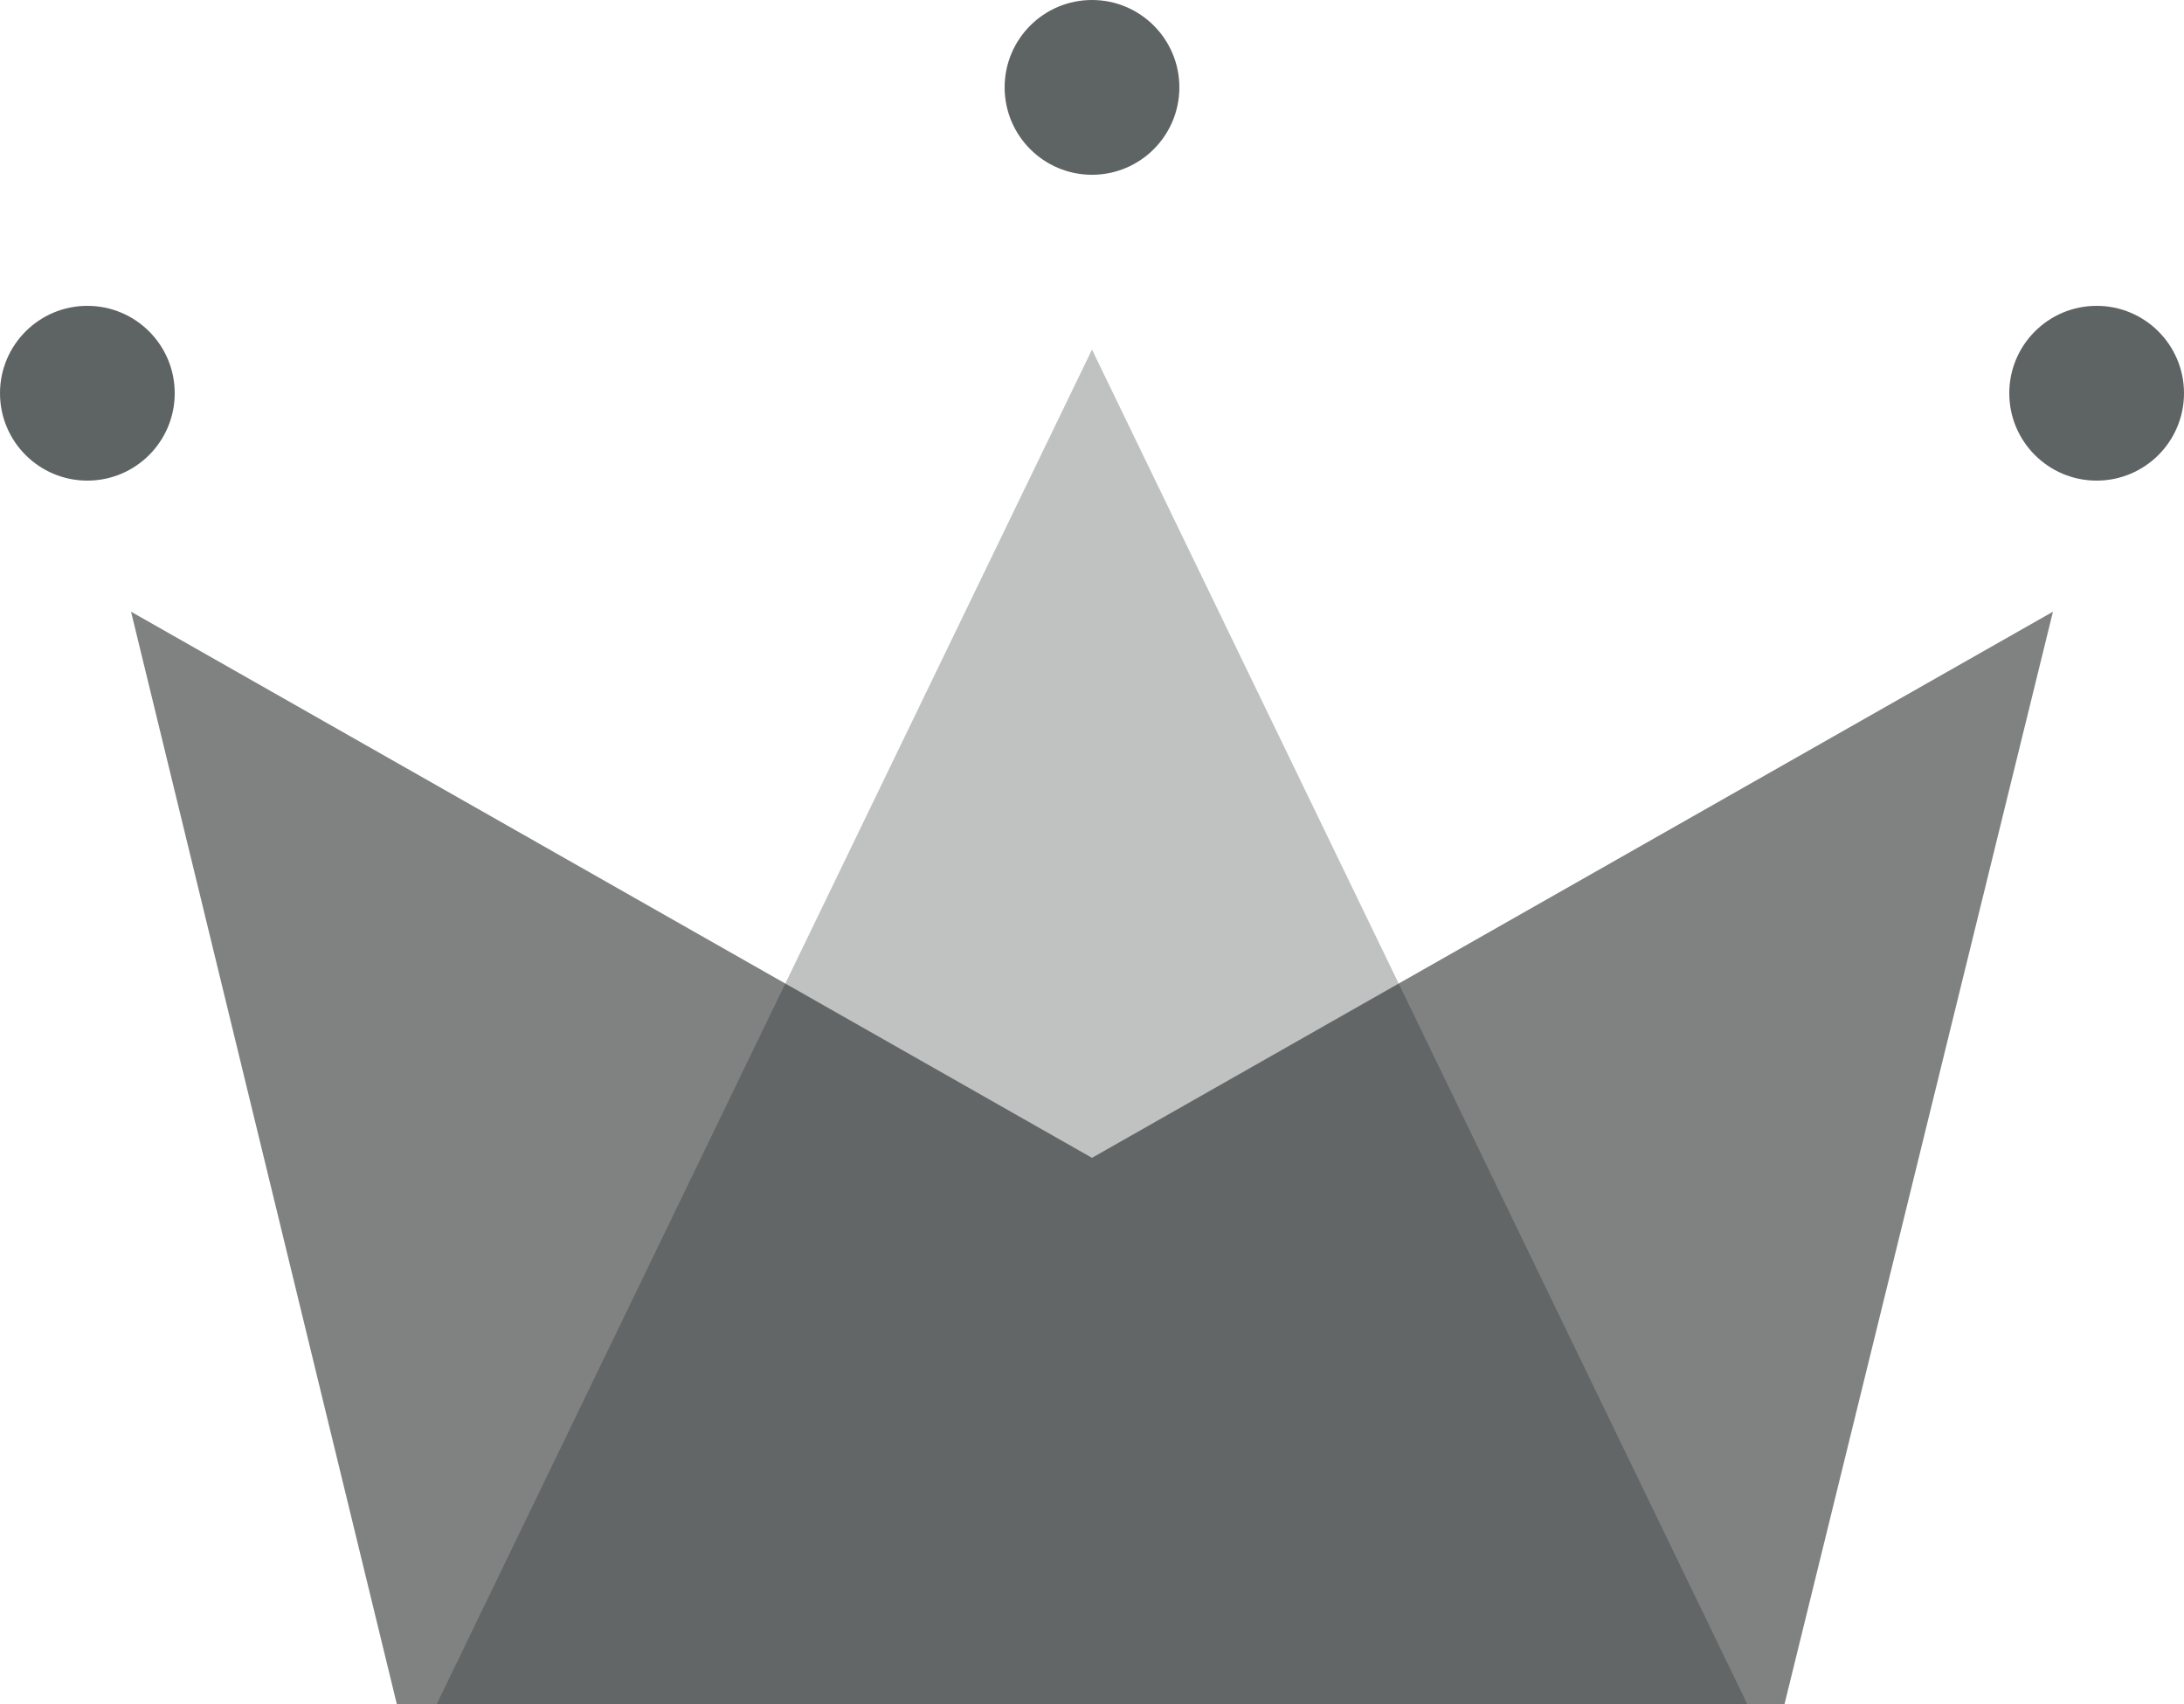
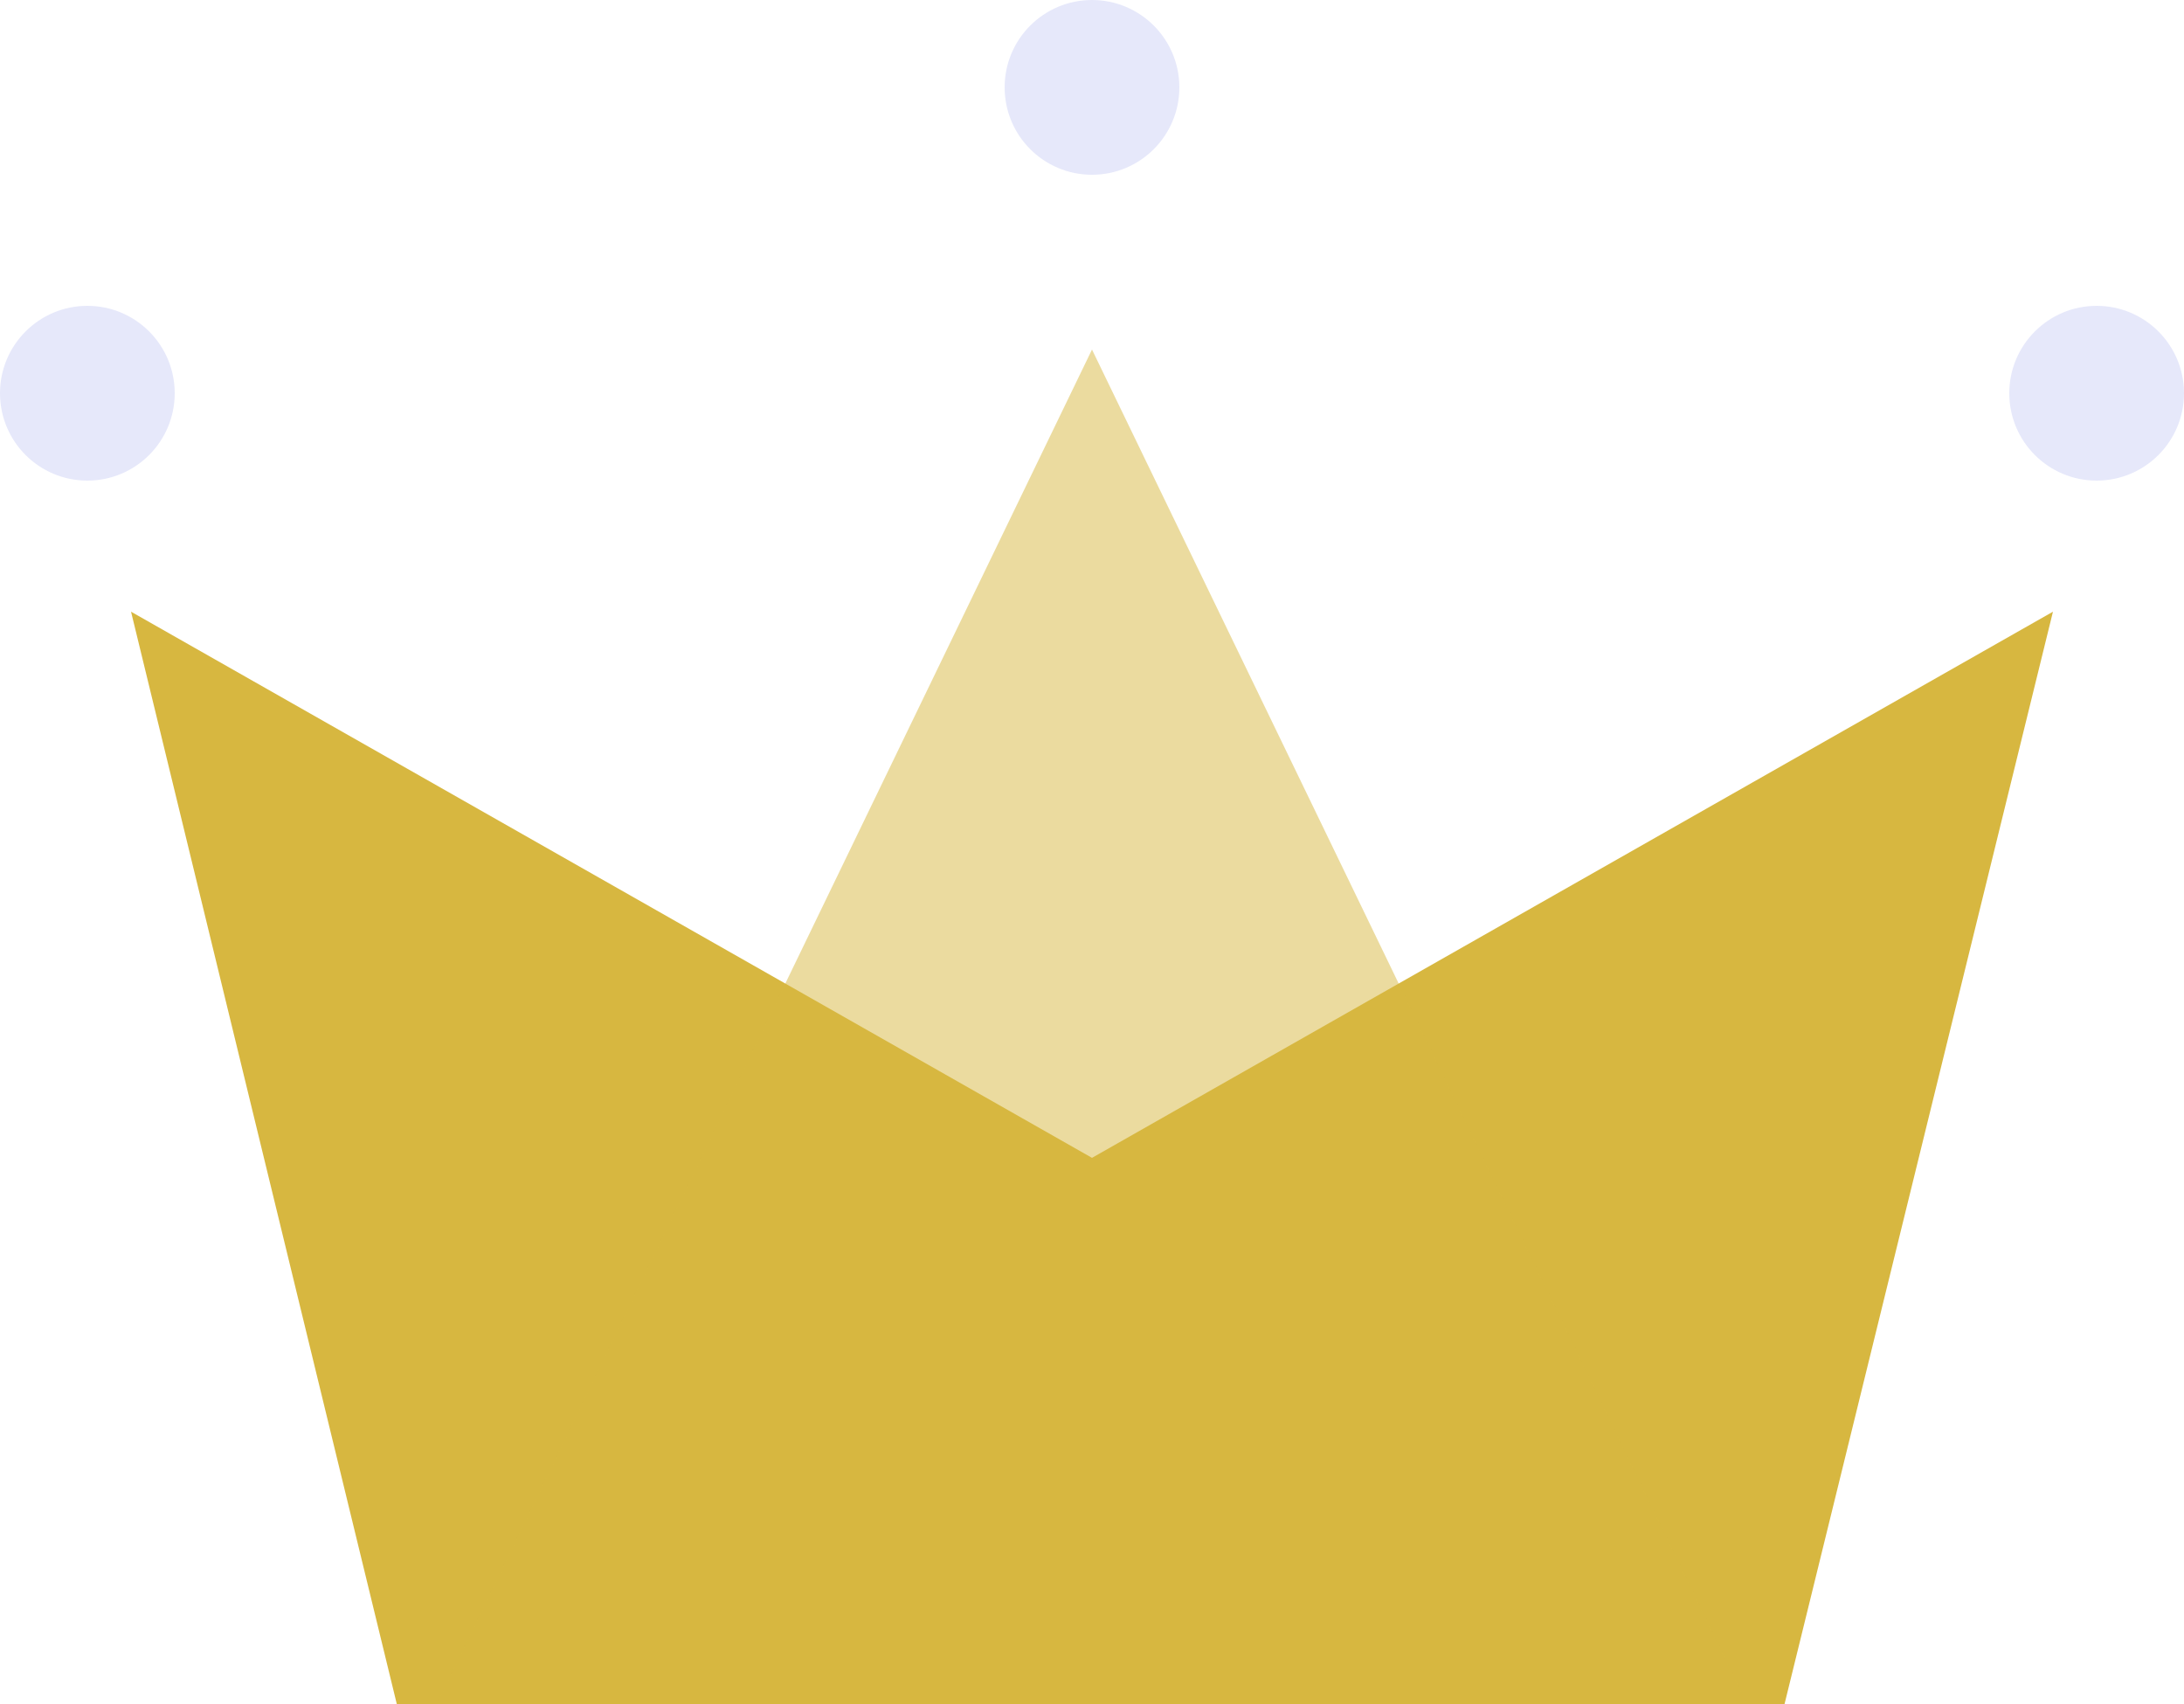
<svg xmlns="http://www.w3.org/2000/svg" width="50px" height="39px" viewBox="0 0 50 39" version="1.1">
  <g id="WiP" stroke="none" stroke-width="1" fill="none" fill-rule="evenodd">
    <g id="Artboard" transform="translate(-90, -38)">
      <g id="Group" transform="translate(90, 38)">
-         <polygon id="Rectangle" fill="#808282" points="3 14 25 26.5 47 14 40.855 39 9.084 39" />
-         <polygon id="Triangle" fill-opacity="0.263" fill="#101A1A" points="25 8 40 39 10 39" />
-         <circle id="Oval" fill="#5E6363" cx="2" cy="9" r="2" />
-         <circle id="Oval" fill="#5E6363" cx="25" cy="2" r="2" />
-         <circle id="Oval" fill="#5E6363" cx="48" cy="9" r="2" />
+         <polygon id="Rectangle" fill="#D7B740" points="3 14 25 26.5 47 14 40.855 39 9.084 39" />
+         <polygon id="Triangle" fill-opacity="0.503" fill="#D7B740" points="25 8 40 39 10 39" />
+         <circle id="Oval" fill="#E6E8FA" cx="2" cy="9" r="2" />
+         <circle id="Oval" fill="#E6E8FA" cx="25" cy="2" r="2" />
+         <circle id="Oval" fill="#E6E8FA" cx="48" cy="9" r="2" />
      </g>
    </g>
  </g>
</svg>
